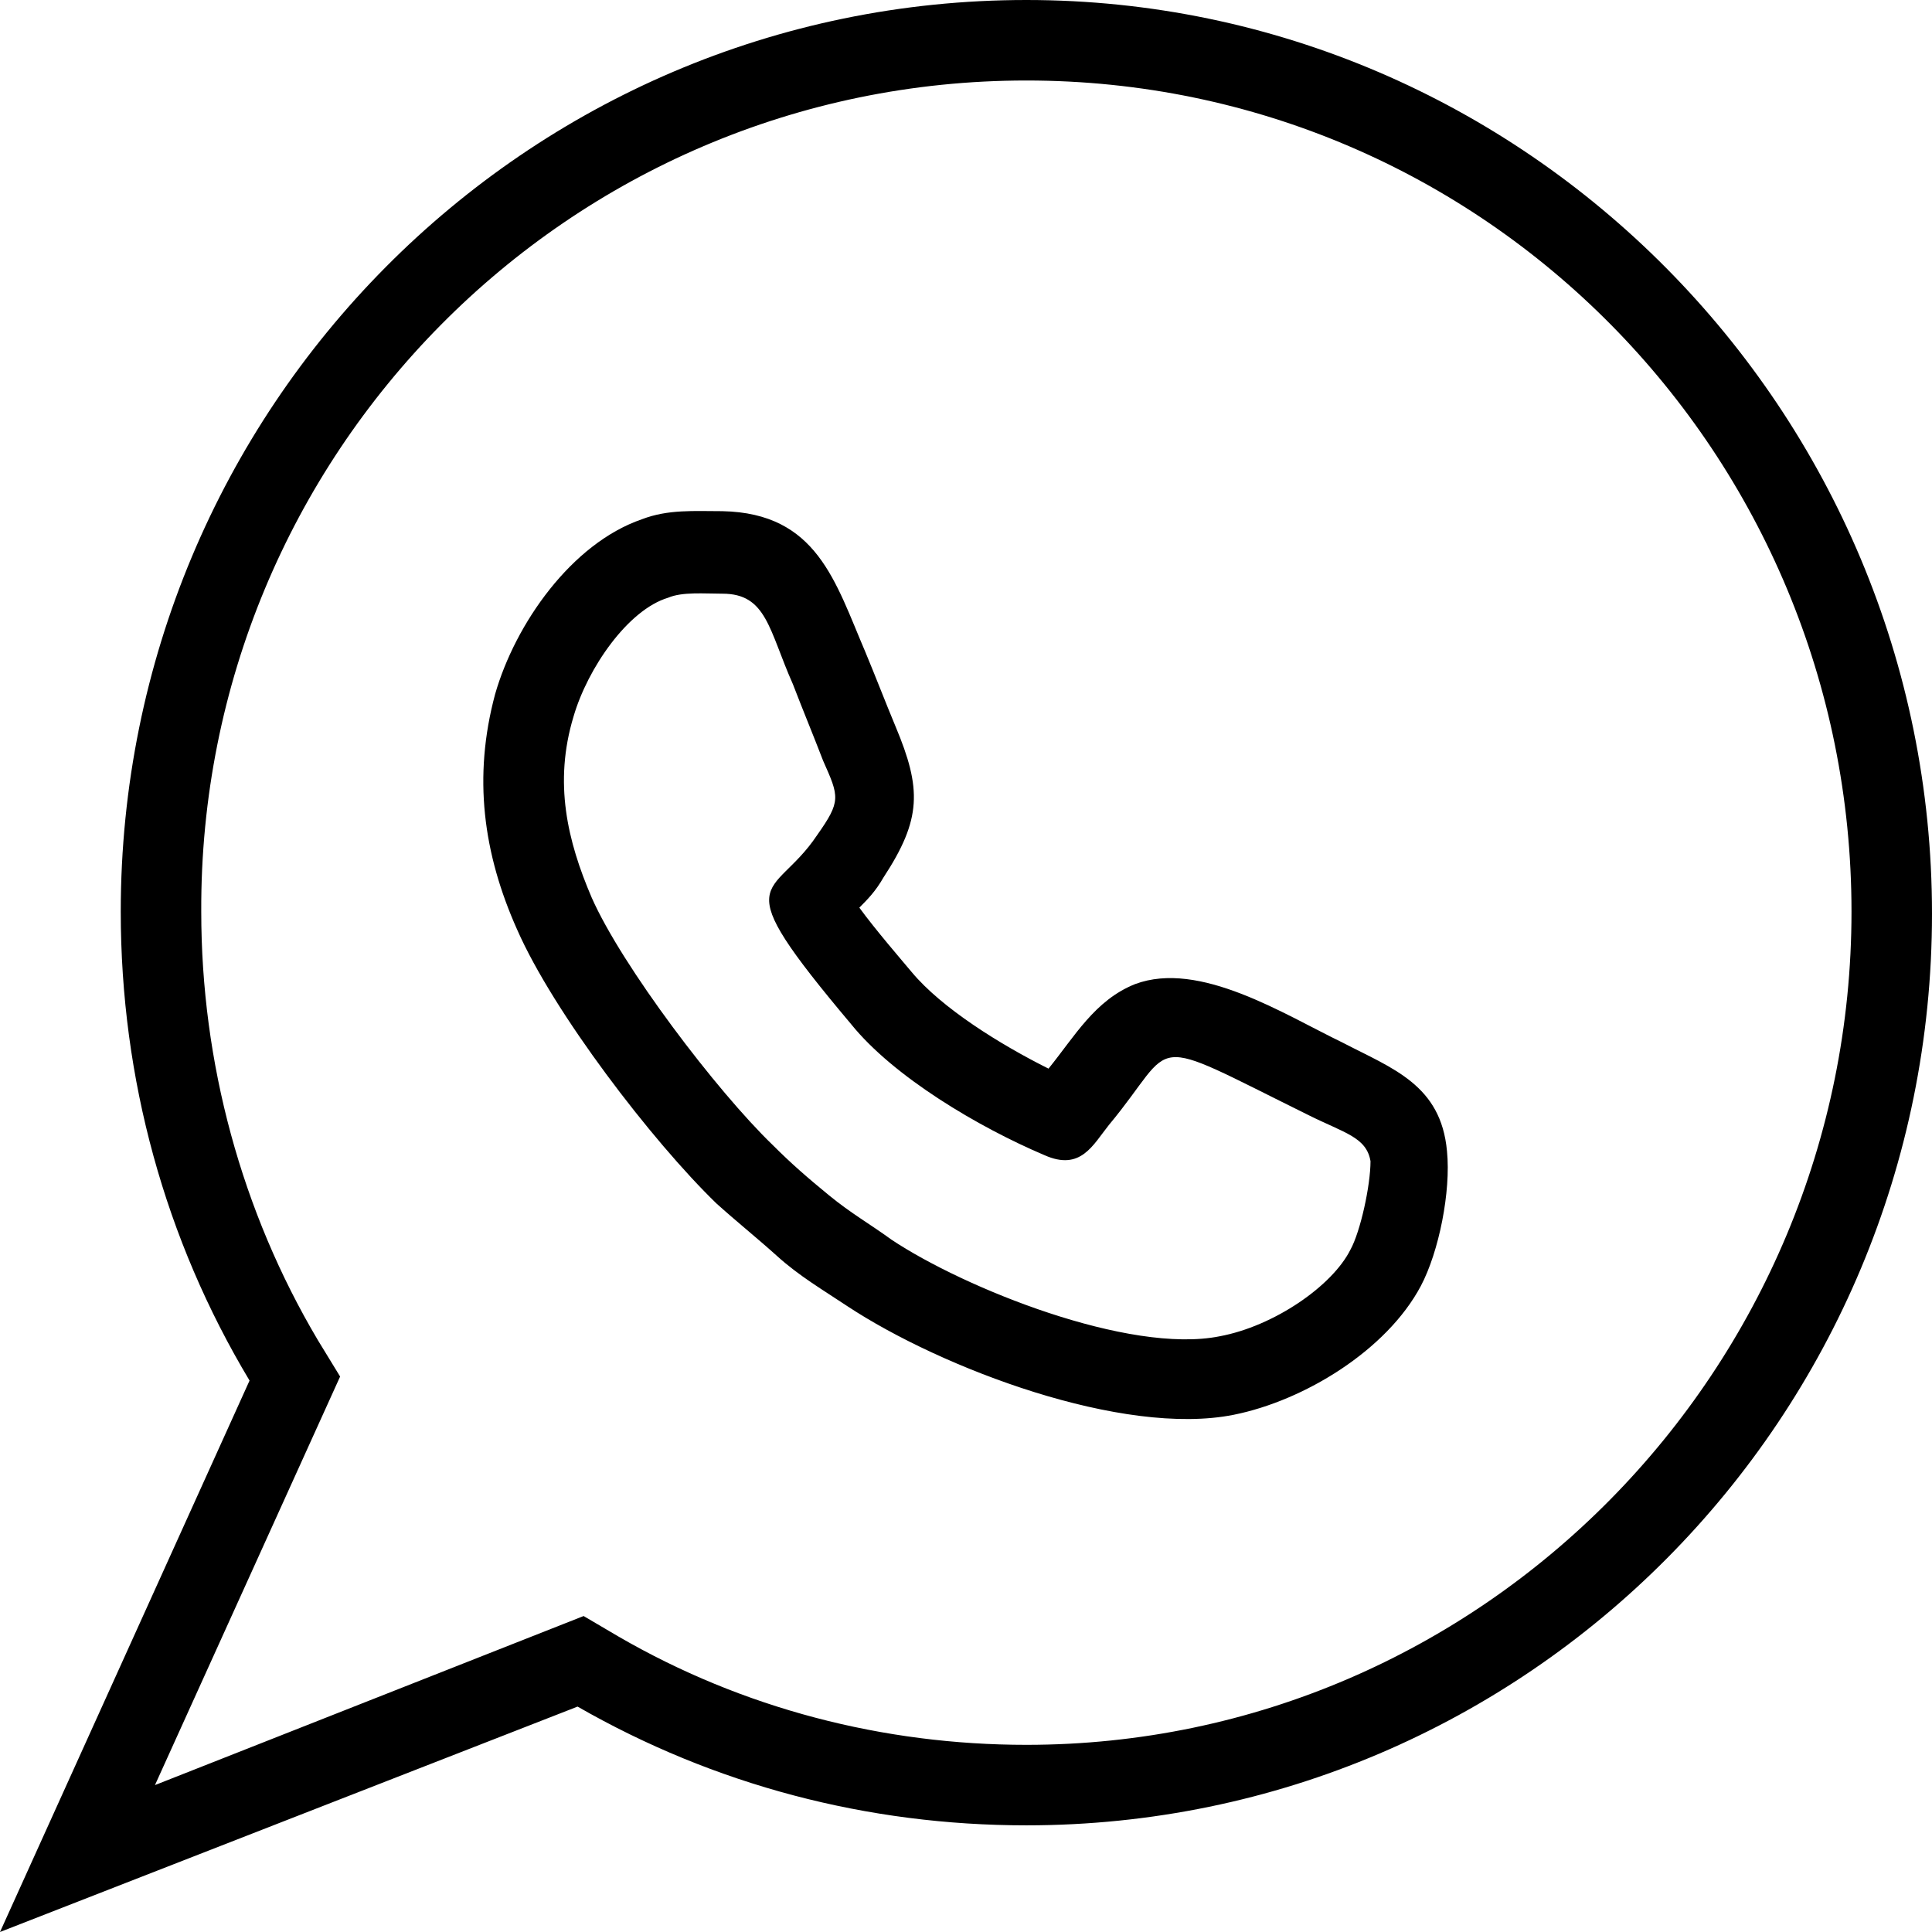
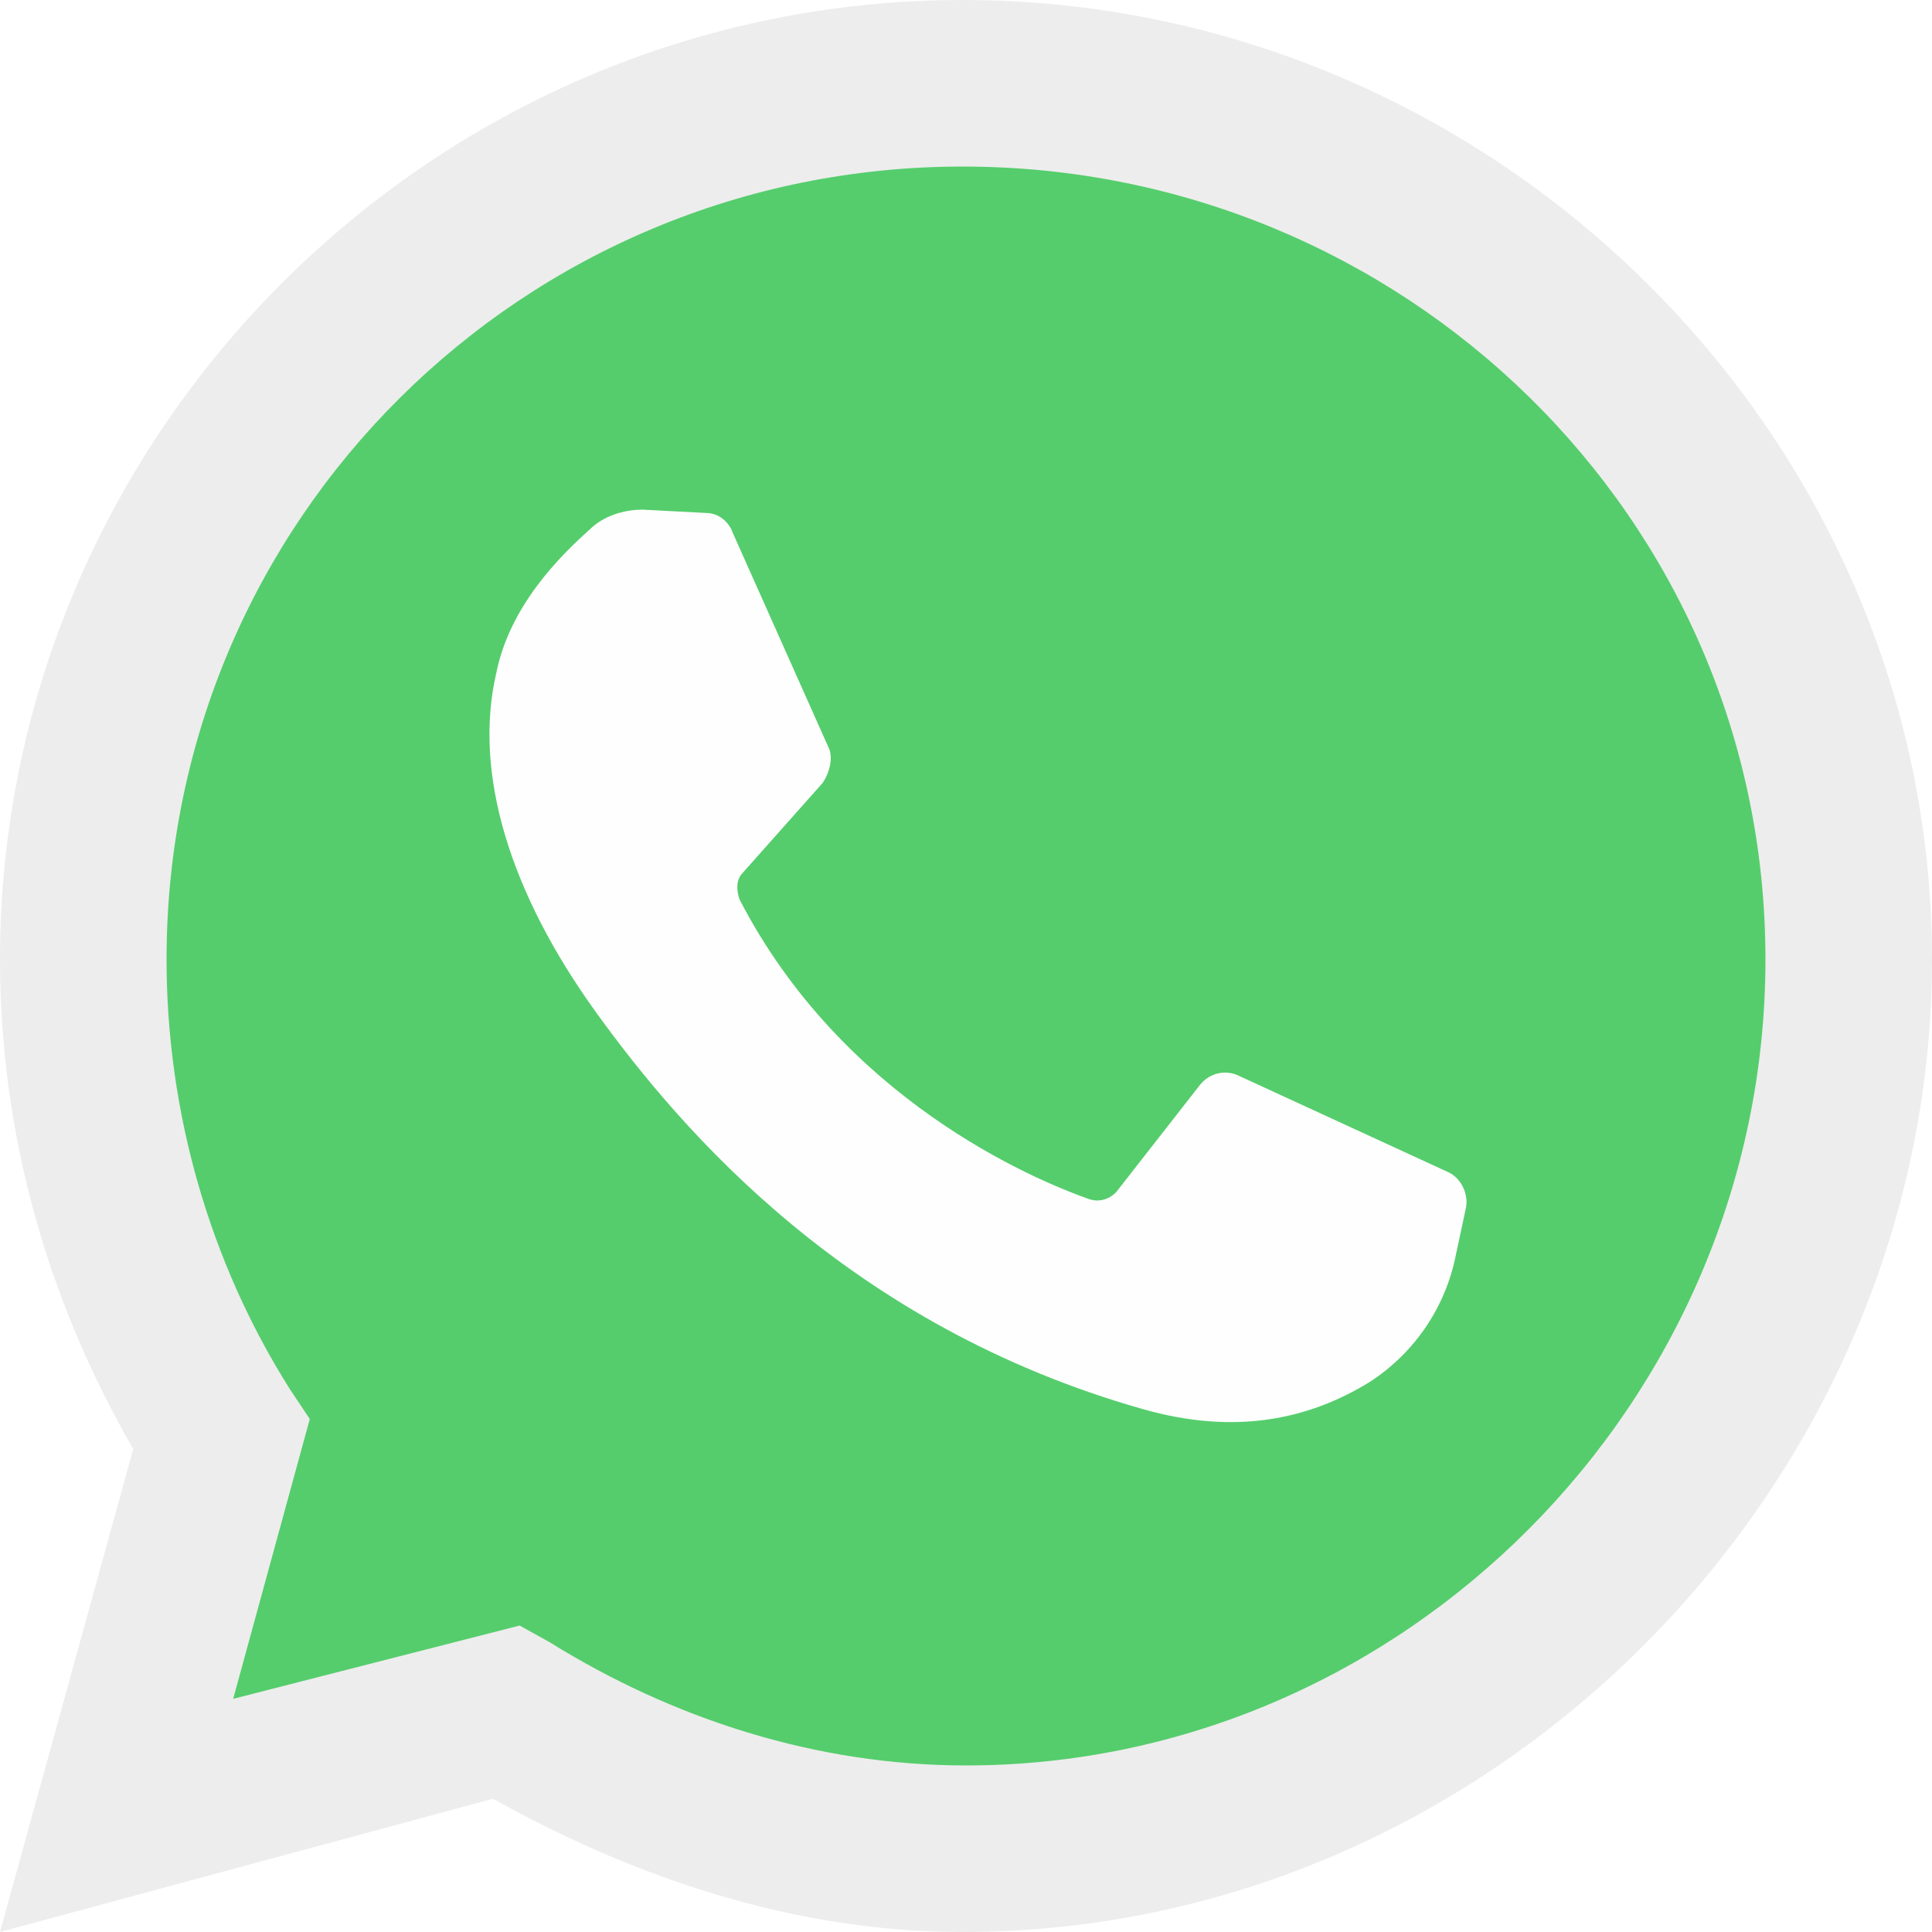
- <svg xmlns="http://www.w3.org/2000/svg" id="Layer_1" style="enable-background:new 0 0 96 96;" version="1.1" viewBox="0 0 96 96" xml:space="preserve">
-   <path d="M51,0c-24.9,0-45,20.3-45,45.3c0,8.3,2.2,16.3,6.4,23.3L0,96l28.7-11.2c6.8,3.9,14.4,5.9,22.3,5.9c24.9,0,45-20.3,45-45.3  S75.8,0,51,0z M51,86.7c-7.1,0-14.1-1.8-20.3-5.4l-1.7-1L7.7,88.7l9.2-20.3l-1.1-1.8c-3.8-6.4-5.8-13.8-5.8-21.3  C9.9,22.6,28.2,4,51,4c22.8,0,41,18.6,41,41.3S73.7,86.7,51,86.7z M66.7,51.8c-2.9-1.4-7.1-4.1-10.3-2.9c-2,0.8-3,2.6-4.3,4.2  c-2.4-1.2-5.3-3-6.8-4.8c-0.5-0.6-1.8-2.1-2.6-3.2c0.4-0.4,0.8-0.8,1.2-1.5c1.9-2.9,1.9-4.4,0.6-7.5c-0.5-1.2-1-2.5-1.5-3.7  c-1.5-3.5-2.4-6.9-7.1-7c-1.4,0-2.7-0.1-4,0.4c-3.5,1.2-6.3,5.2-7.3,8.7c-1.1,4.1-0.6,7.9,1.1,11.7c1.8,4.1,6.7,10.5,9.9,13.6  c1,0.9,2,1.7,3,2.6c1.1,1,2.3,1.7,3.5,2.5c4.7,3.1,13.7,6.5,19.2,5.4c3.5-0.7,7.6-3.2,9.3-6.4c0.9-1.7,1.5-4.7,1.3-6.7  C71.6,53.9,69.2,53.1,66.7,51.8z M67.1,62.1c-0.9,1.8-3.8,3.8-6.5,4.3c-4.5,0.9-12.7-2.4-16.3-4.8c-1.1-0.8-2-1.3-3.1-2.2  c-1.1-0.9-1.9-1.6-2.8-2.5c-2.8-2.7-7.5-8.9-9-12.3c-1.2-2.8-1.9-5.7-0.9-9c0.7-2.4,2.7-5.3,4.7-5.9c0.7-0.3,1.8-0.2,2.7-0.2  c2.2,0,2.3,1.8,3.5,4.5c0.5,1.3,1,2.5,1.5,3.8c0.8,1.8,0.9,2-0.3,3.7c-2.2,3.3-4.7,1.8,1.7,9.4c2.1,2.6,6.3,5.1,9.6,6.5  c1.8,0.8,2.4-0.5,3.2-1.5c3.5-4.2,1.6-4.6,9.9-0.5c1.8,0.9,2.9,1.1,3.1,2.3C68.1,58.9,67.6,61.2,67.1,62.1z" />
+ <svg xmlns="http://www.w3.org/2000/svg" version="1.1" id="Layer_1" x="0px" y="0px" viewBox="0 0 512 512" style="enable-background:new 0 0 512 512;" xml:space="preserve">
+   <path style="fill:#EDEDED;" d="M0,512l35.31-128C12.359,344.276,0,300.138,0,254.234C0,114.759,114.759,0,255.117,0  S512,114.759,512,254.234S395.476,512,255.117,512c-44.138,0-86.51-14.124-124.469-35.31L0,512z" />
+   <path style="fill:#55CD6C;" d="M137.71,430.786l7.945,4.414c32.662,20.303,70.621,32.662,110.345,32.662  c115.641,0,211.862-96.221,211.862-213.628S371.641,44.138,255.117,44.138S44.138,137.71,44.138,254.234  c0,40.607,11.476,80.331,32.662,113.876l5.297,7.945l-20.303,74.152L137.71,430.786z" />
+   <path style="fill:#FEFEFE;" d="M187.145,135.945l-16.772-0.883c-5.297,0-10.593,1.766-14.124,5.297  c-7.945,7.062-21.186,20.303-24.717,37.959c-6.179,26.483,3.531,58.262,26.483,90.041s67.09,82.979,144.772,105.048  c24.717,7.062,44.138,2.648,60.028-7.062c12.359-7.945,20.303-20.303,22.952-33.545l2.648-12.359  c0.883-3.531-0.883-7.945-4.414-9.71l-55.614-25.6c-3.531-1.766-7.945-0.883-10.593,2.648l-22.069,28.248  c-1.766,1.766-4.414,2.648-7.062,1.766c-15.007-5.297-65.324-26.483-92.69-79.448c-0.883-2.648-0.883-5.297,0.883-7.062  l21.186-23.834c1.766-2.648,2.648-6.179,1.766-8.828l-25.6-57.379C193.324,138.593,190.676,135.945,187.145,135.945" />
+   <g>
+ </g>
+   <g>
+ </g>
+   <g>
+ </g>
+   <g>
+ </g>
+   <g>
+ </g>
+   <g>
+ </g>
+   <g>
+ </g>
+   <g>
+ </g>
+   <g>
+ </g>
+   <g>
+ </g>
+   <g>
+ </g>
+   <g>
+ </g>
+   <g>
+ </g>
+   <g>
+ </g>
+   <g>
+ </g>
</svg>
